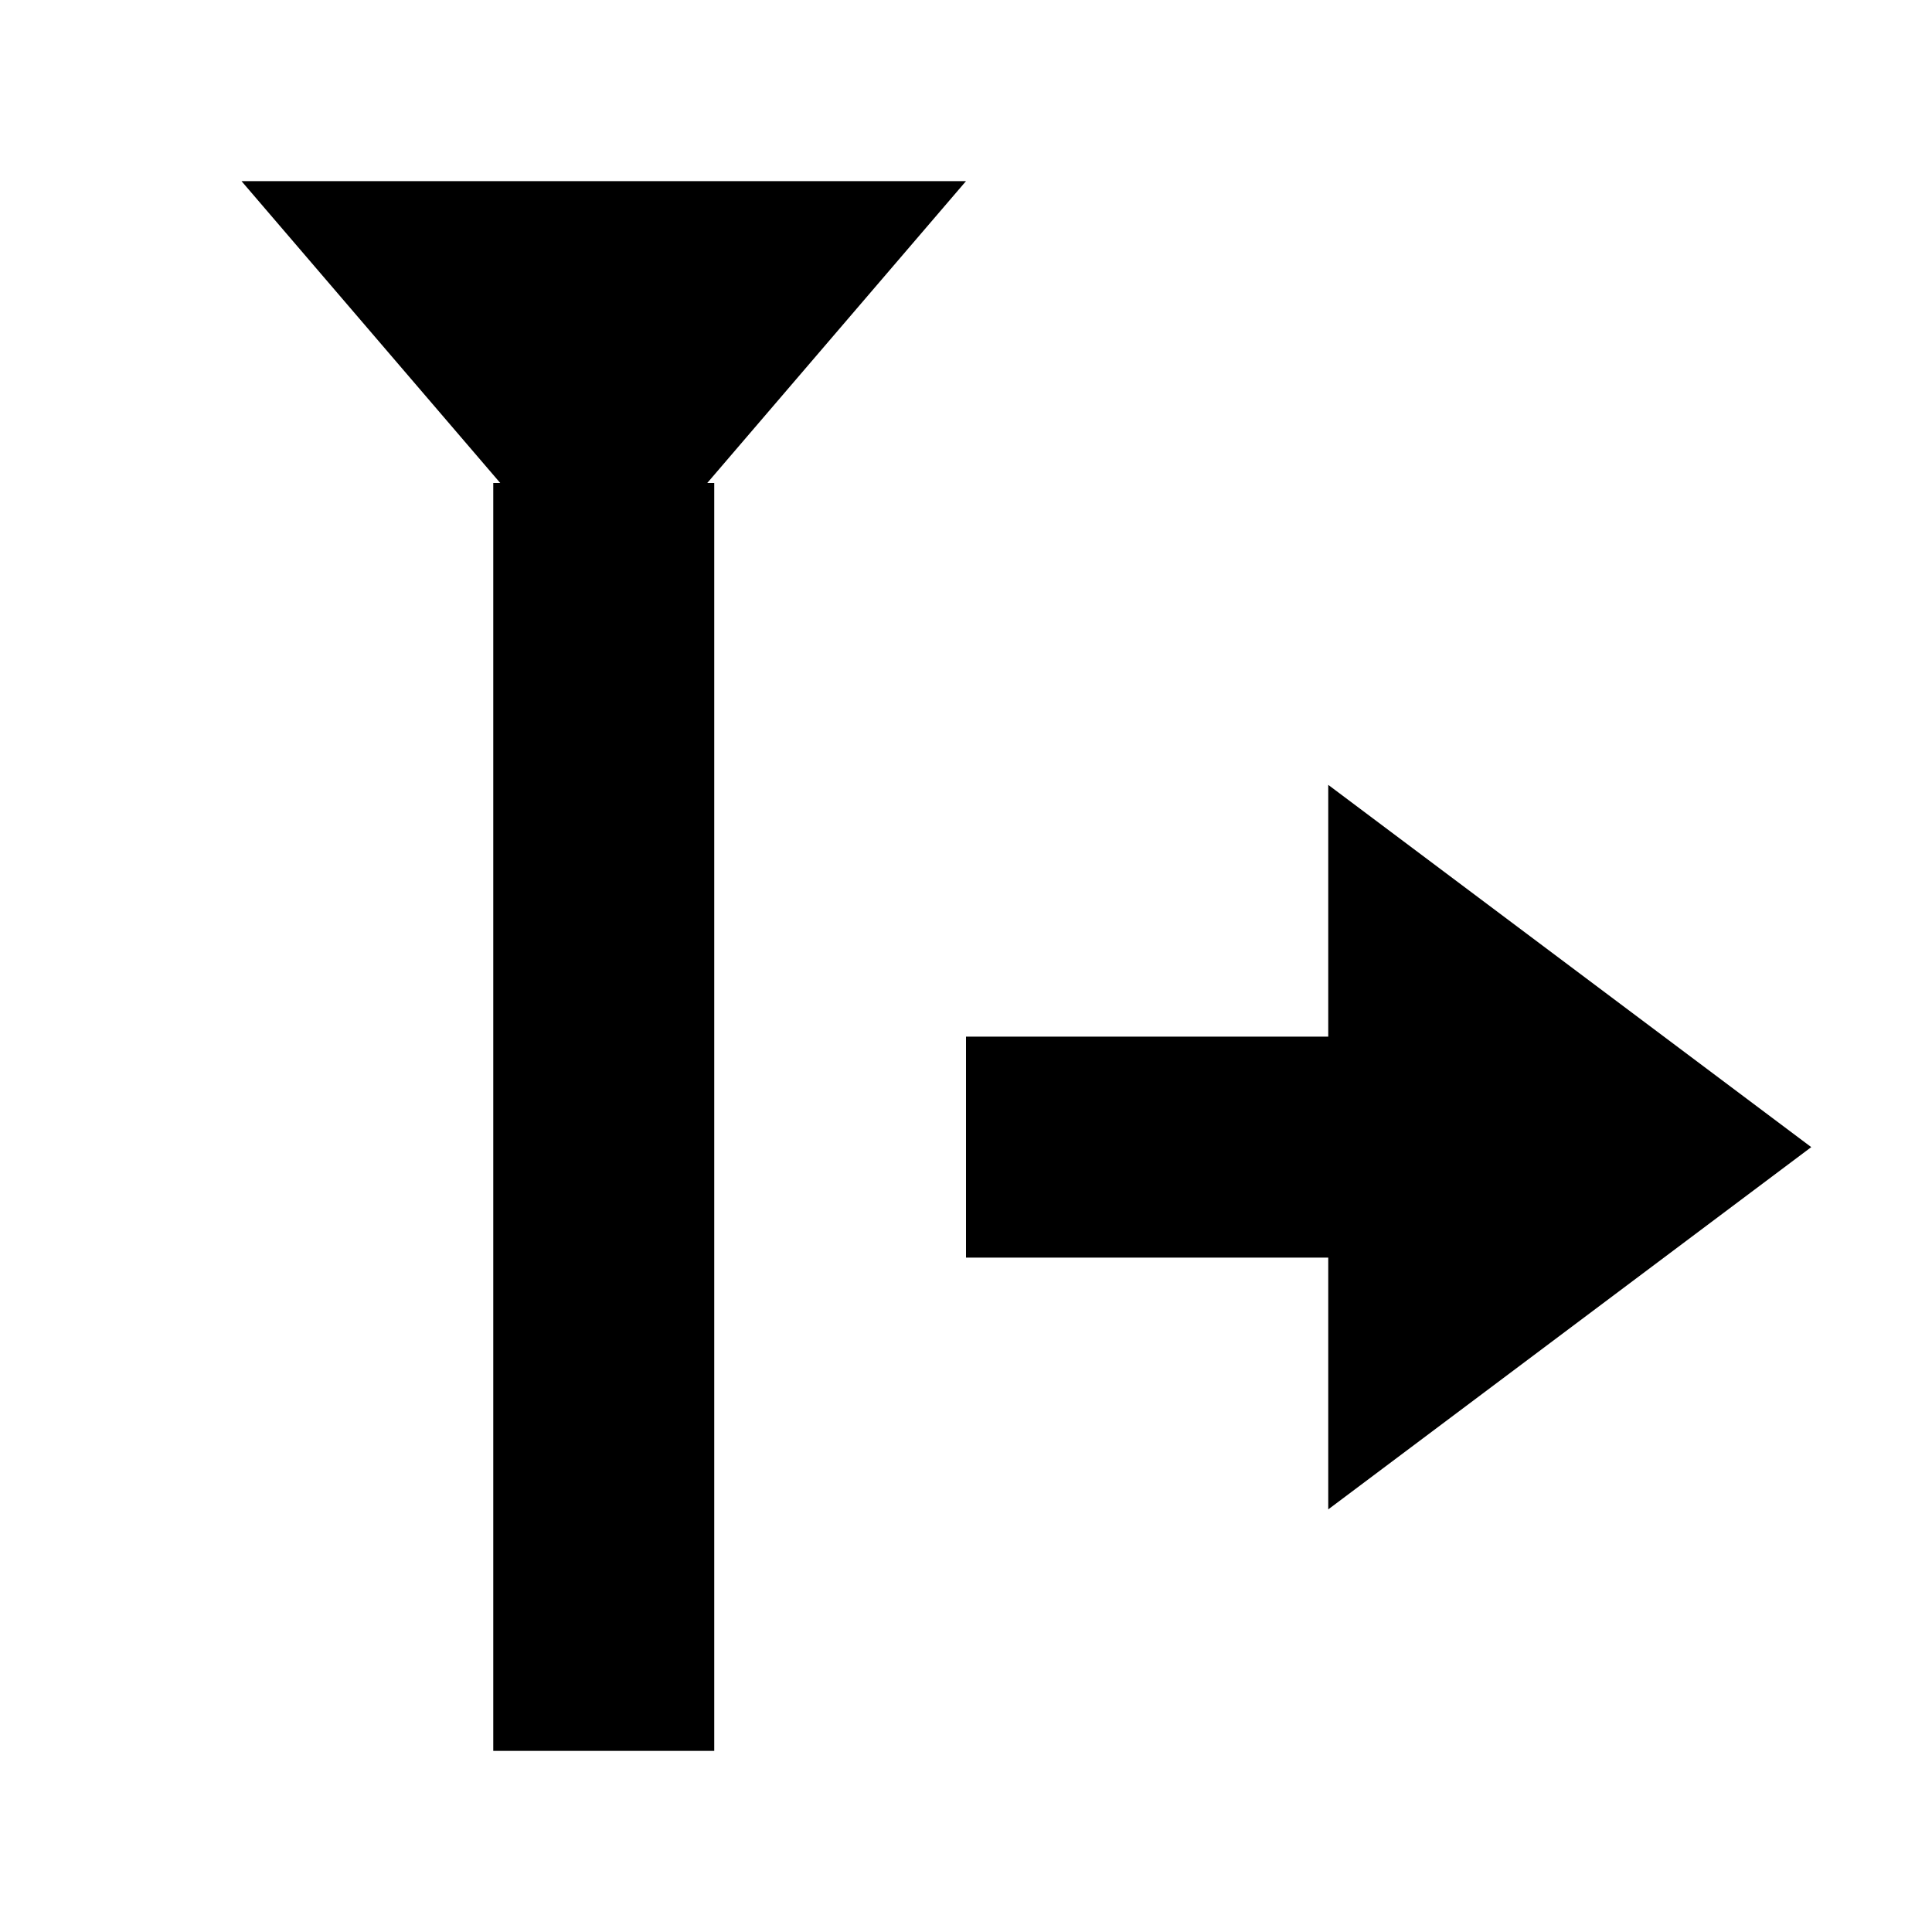
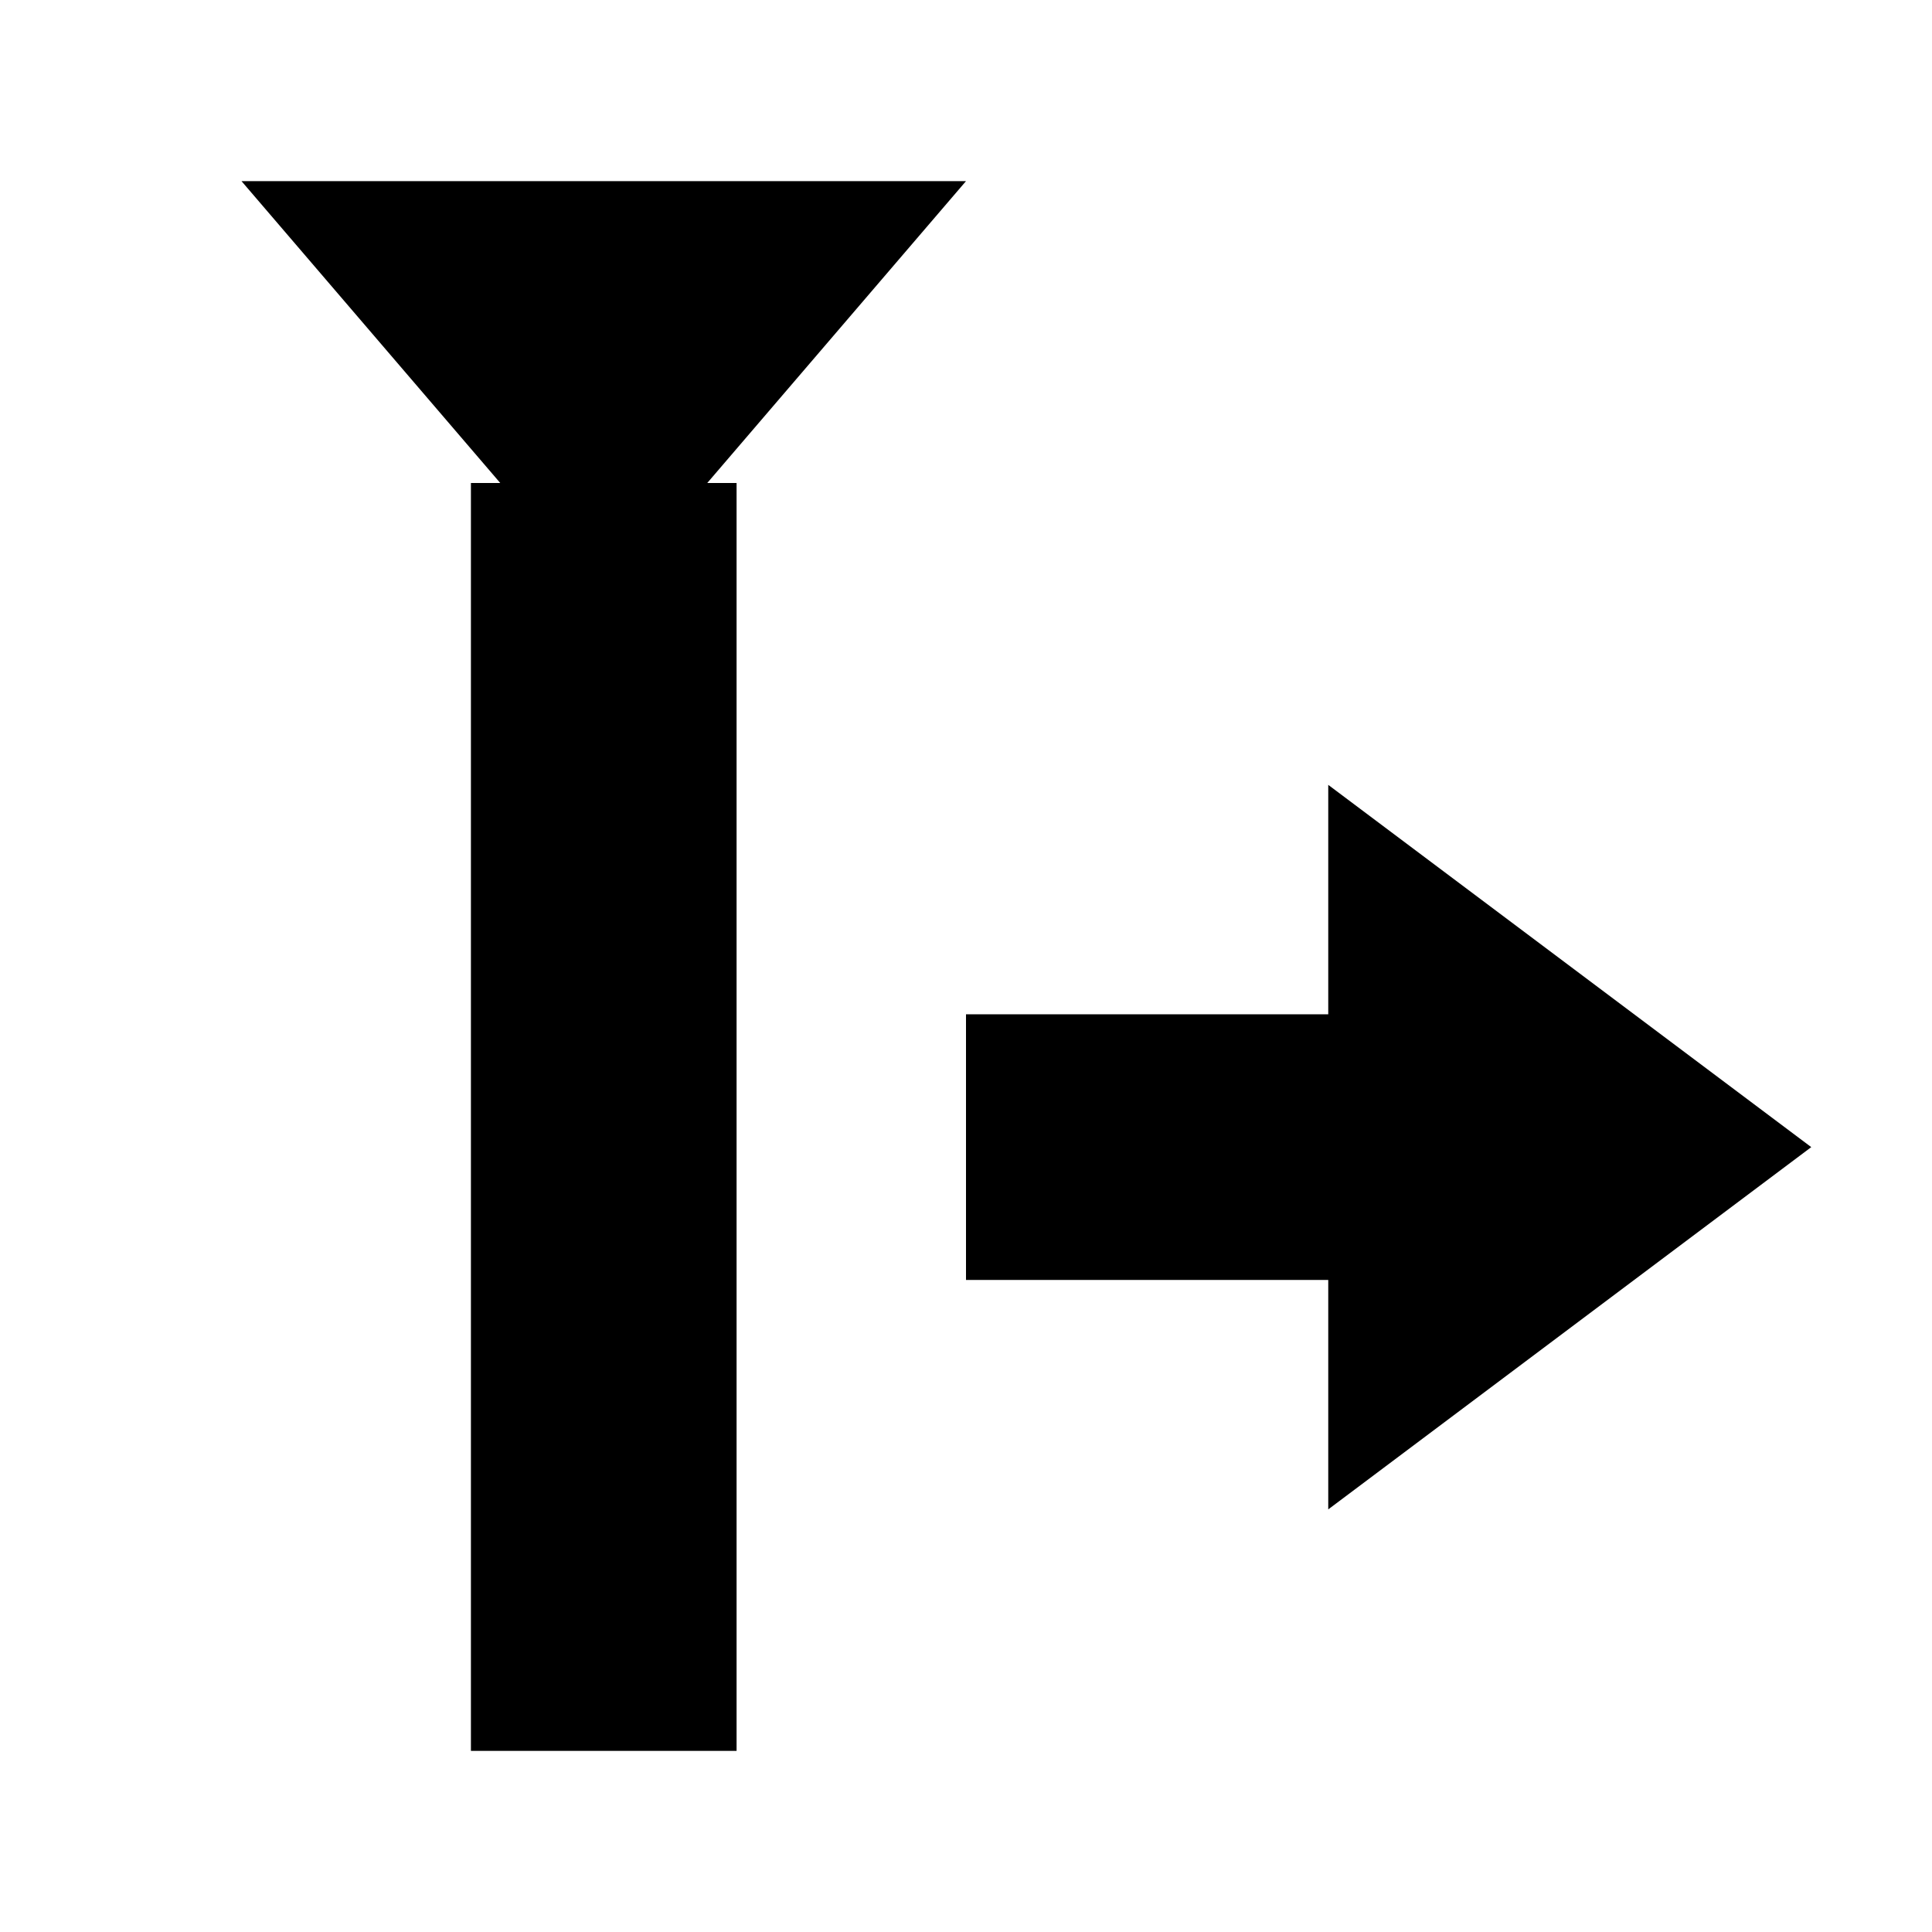
<svg xmlns="http://www.w3.org/2000/svg" viewBox="0 0 16 16" fill="currentColor">
  <path d="M2 1.5h6L5 5z" />
-   <path d="M5 4v10.5M8 9.5h4" fill="none" stroke="currentColor" stroke-width="1.83" />
+   <path d="M5 4v10.5M8 9.5h4" fill="none" stroke="currentColor" stroke-width="2.2" />
  <path d="M11 6.5 15 9.5 11 12.5z" />
</svg>
